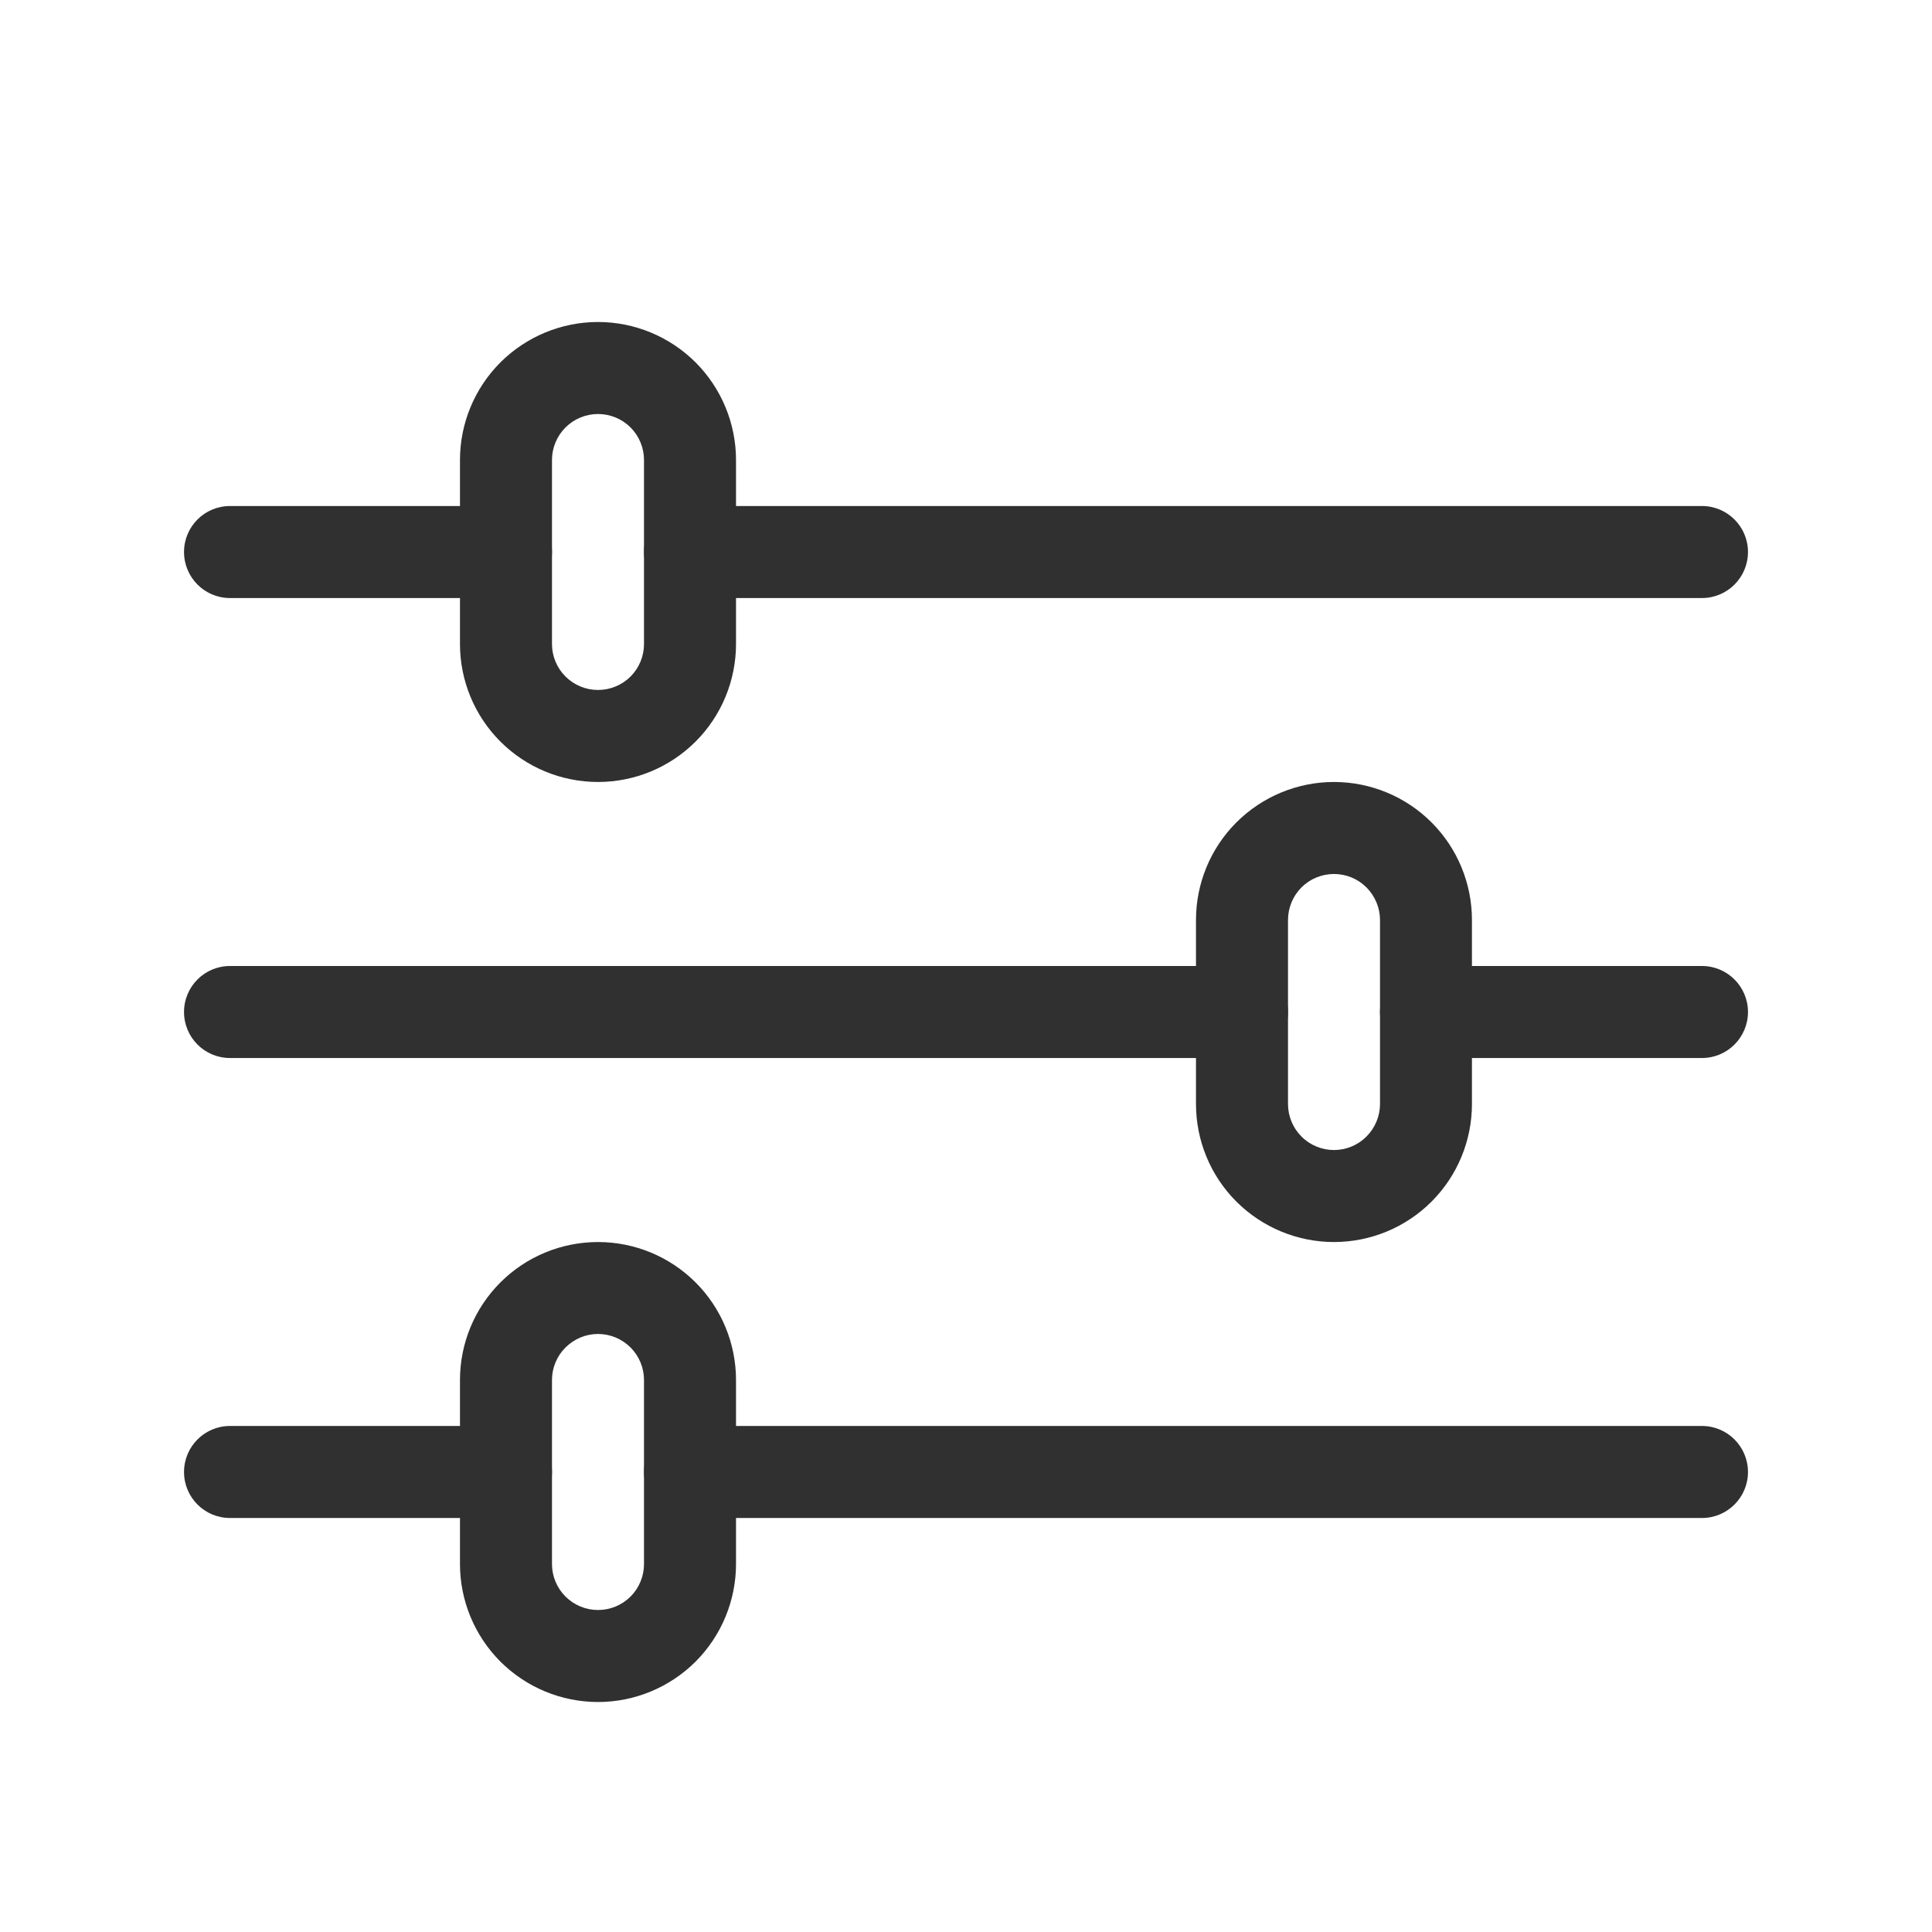
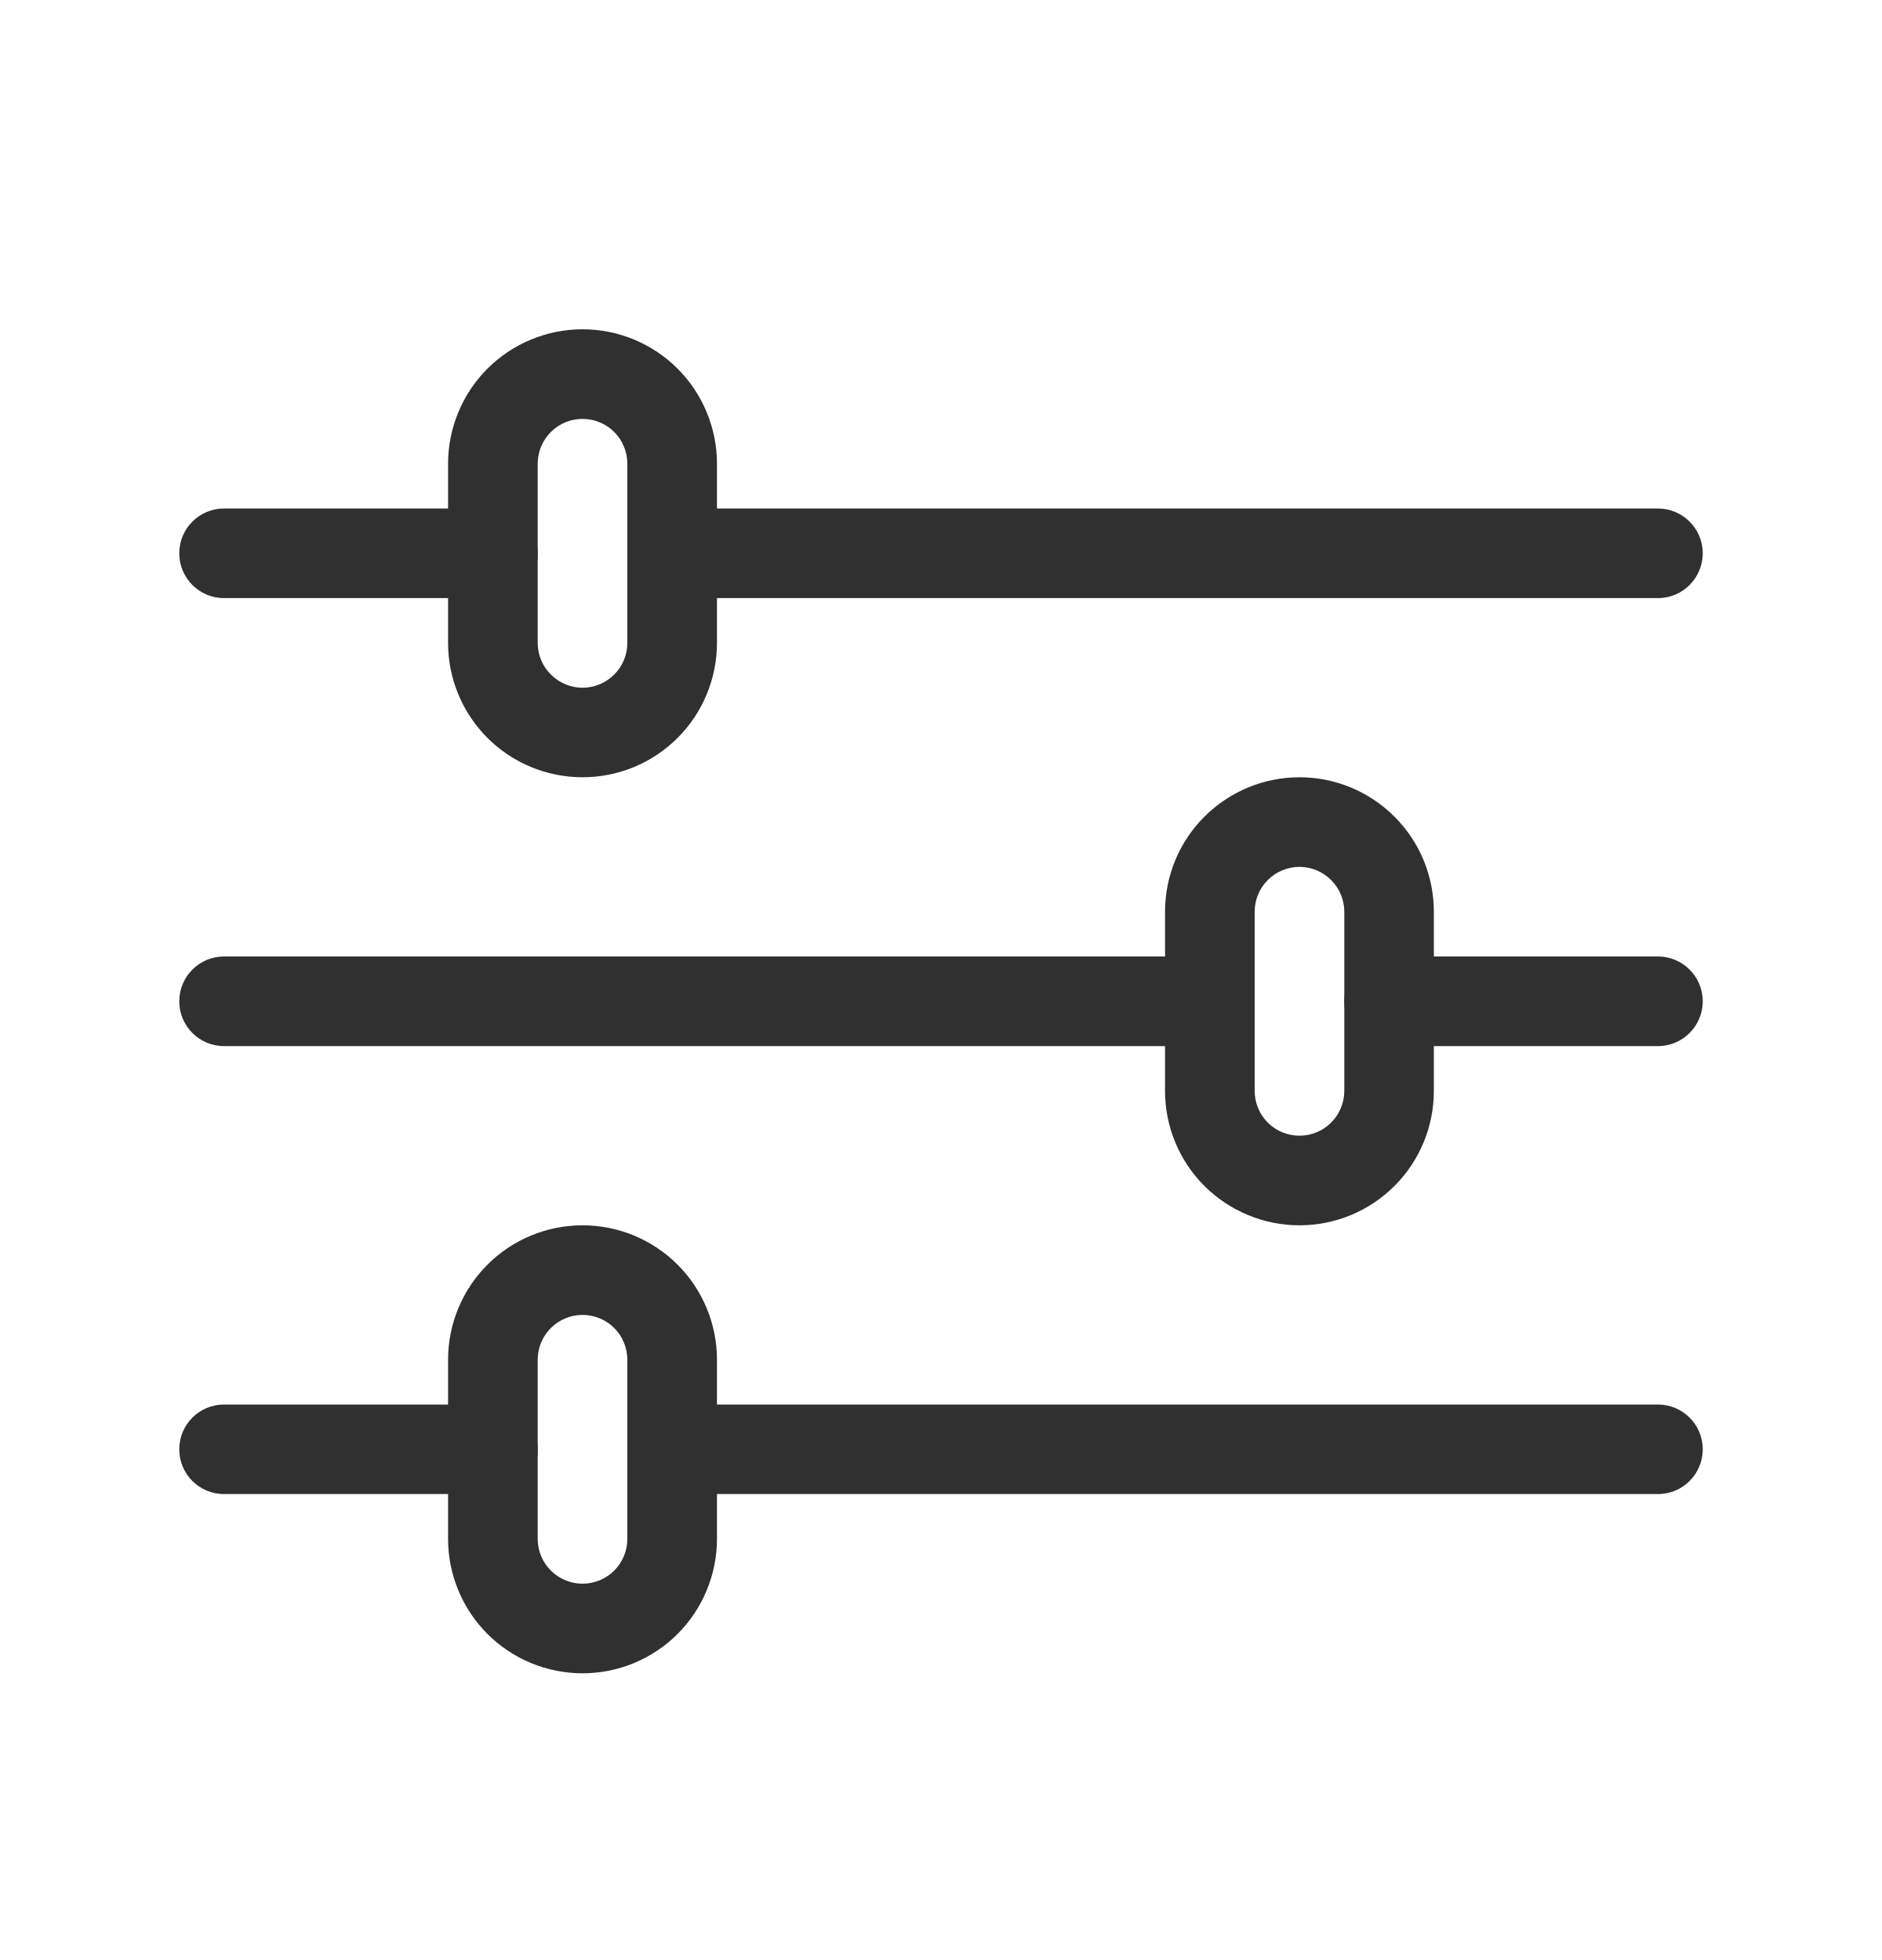
- <svg xmlns="http://www.w3.org/2000/svg" width="24" height="24" viewBox="0 0 24 24" fill="none">
-   <path fill-rule="evenodd" clip-rule="evenodd" d="M7.429 5.143C7.277 5.143 7.132 5.203 7.025 5.31C6.917 5.417 6.857 5.563 6.857 5.714V8C6.857 8.152 6.917 8.297 7.025 8.404C7.132 8.511 7.277 8.571 7.429 8.571C7.58 8.571 7.726 8.511 7.833 8.404C7.94 8.297 8 8.152 8 8V5.714C8 5.563 7.94 5.417 7.833 5.31C7.726 5.203 7.58 5.143 7.429 5.143ZM7.429 4C7.883 4 8.319 4.181 8.641 4.502C8.962 4.824 9.143 5.26 9.143 5.714V8C9.143 8.455 8.962 8.891 8.641 9.212C8.319 9.534 7.883 9.714 7.429 9.714C6.974 9.714 6.538 9.534 6.216 9.212C5.895 8.891 5.714 8.455 5.714 8V5.714C5.714 5.26 5.895 4.824 6.216 4.502C6.538 4.181 6.974 4 7.429 4Z" fill="#303030" />
-   <path fill-rule="evenodd" clip-rule="evenodd" d="M8 6.857C8 6.542 8.256 6.286 8.571 6.286H21.143C21.458 6.286 21.714 6.542 21.714 6.857C21.714 7.173 21.458 7.429 21.143 7.429H8.571C8.256 7.429 8 7.173 8 6.857Z" fill="#303030" />
-   <path fill-rule="evenodd" clip-rule="evenodd" d="M2.286 6.857C2.286 6.542 2.541 6.286 2.857 6.286H6.286C6.601 6.286 6.857 6.542 6.857 6.857C6.857 7.173 6.601 7.429 6.286 7.429H2.857C2.541 7.429 2.286 7.173 2.286 6.857Z" fill="#303030" />
-   <path fill-rule="evenodd" clip-rule="evenodd" d="M7.429 16.571C7.277 16.571 7.132 16.632 7.025 16.739C6.917 16.846 6.857 16.991 6.857 17.143V19.429C6.857 19.58 6.917 19.726 7.025 19.833C7.132 19.94 7.277 20 7.429 20C7.58 20 7.726 19.94 7.833 19.833C7.94 19.726 8 19.58 8 19.429V17.143C8 16.991 7.94 16.846 7.833 16.739C7.726 16.632 7.58 16.571 7.429 16.571ZM6.216 15.931C6.538 15.609 6.974 15.429 7.429 15.429C7.883 15.429 8.319 15.609 8.641 15.931C8.962 16.252 9.143 16.688 9.143 17.143V19.429C9.143 19.883 8.962 20.319 8.641 20.641C8.319 20.962 7.883 21.143 7.429 21.143C6.974 21.143 6.538 20.962 6.216 20.641C5.895 20.319 5.714 19.883 5.714 19.429V17.143C5.714 16.688 5.895 16.252 6.216 15.931Z" fill="#303030" />
-   <path fill-rule="evenodd" clip-rule="evenodd" d="M8 18.286C8 17.97 8.256 17.714 8.571 17.714H21.143C21.458 17.714 21.714 17.97 21.714 18.286C21.714 18.601 21.458 18.857 21.143 18.857H8.571C8.256 18.857 8 18.601 8 18.286Z" fill="#303030" />
-   <path fill-rule="evenodd" clip-rule="evenodd" d="M2.286 18.286C2.286 17.97 2.541 17.714 2.857 17.714H6.286C6.601 17.714 6.857 17.97 6.857 18.286C6.857 18.601 6.601 18.857 6.286 18.857H2.857C2.541 18.857 2.286 18.601 2.286 18.286Z" fill="#303030" />
-   <path fill-rule="evenodd" clip-rule="evenodd" d="M16.571 10.857C16.42 10.857 16.274 10.917 16.167 11.024C16.06 11.132 16 11.277 16 11.429V13.714C16 13.866 16.06 14.011 16.167 14.118C16.274 14.226 16.42 14.286 16.571 14.286C16.723 14.286 16.868 14.226 16.975 14.118C17.082 14.011 17.143 13.866 17.143 13.714V11.429C17.143 11.277 17.082 11.132 16.975 11.024C16.868 10.917 16.723 10.857 16.571 10.857ZM16.571 9.714C17.026 9.714 17.462 9.895 17.783 10.216C18.105 10.538 18.285 10.974 18.285 11.429V13.714C18.285 14.169 18.105 14.605 17.783 14.927C17.462 15.248 17.026 15.429 16.571 15.429C16.117 15.429 15.681 15.248 15.359 14.927C15.037 14.605 14.857 14.169 14.857 13.714V11.429C14.857 10.974 15.037 10.538 15.359 10.216C15.681 9.895 16.117 9.714 16.571 9.714Z" fill="#303030" />
-   <path fill-rule="evenodd" clip-rule="evenodd" d="M2.286 12.571C2.286 12.256 2.541 12 2.857 12H15.428C15.744 12 16 12.256 16 12.571C16 12.887 15.744 13.143 15.428 13.143H2.857C2.541 13.143 2.286 12.887 2.286 12.571Z" fill="#303030" />
-   <path fill-rule="evenodd" clip-rule="evenodd" d="M17.143 12.571C17.143 12.256 17.398 12 17.714 12H21.143C21.458 12 21.714 12.256 21.714 12.571C21.714 12.887 21.458 13.143 21.143 13.143H17.714C17.398 13.143 17.143 12.887 17.143 12.571Z" fill="#303030" />
+ <svg xmlns="http://www.w3.org/2000/svg" width="24" height="25" viewBox="0 0 24 25" fill="none">
+   <path fill-rule="evenodd" clip-rule="evenodd" d="M7.429 5.343C7.277 5.343 7.132 5.403 7.025 5.51C6.917 5.618 6.857 5.763 6.857 5.914V8.2C6.857 8.352 6.917 8.497 7.025 8.604C7.132 8.711 7.277 8.772 7.429 8.772C7.58 8.772 7.726 8.711 7.833 8.604C7.94 8.497 8 8.352 8 8.2V5.914C8 5.763 7.94 5.618 7.833 5.51C7.726 5.403 7.58 5.343 7.429 5.343ZM7.429 4.2C7.883 4.2 8.319 4.381 8.641 4.702C8.962 5.024 9.143 5.46 9.143 5.914V8.2C9.143 8.655 8.962 9.091 8.641 9.412C8.319 9.734 7.883 9.914 7.429 9.914C6.974 9.914 6.538 9.734 6.216 9.412C5.895 9.091 5.714 8.655 5.714 8.2V5.914C5.714 5.46 5.895 5.024 6.216 4.702C6.538 4.381 6.974 4.2 7.429 4.2Z" fill="#303030" />
+   <path fill-rule="evenodd" clip-rule="evenodd" d="M8 7.057C8 6.742 8.256 6.486 8.571 6.486H21.143C21.458 6.486 21.714 6.742 21.714 7.057C21.714 7.373 21.458 7.629 21.143 7.629H8.571C8.256 7.629 8 7.373 8 7.057Z" fill="#303030" />
+   <path fill-rule="evenodd" clip-rule="evenodd" d="M2.286 7.057C2.286 6.742 2.541 6.486 2.857 6.486H6.286C6.601 6.486 6.857 6.742 6.857 7.057C6.857 7.373 6.601 7.629 6.286 7.629H2.857C2.541 7.629 2.286 7.373 2.286 7.057Z" fill="#303030" />
+   <path fill-rule="evenodd" clip-rule="evenodd" d="M7.429 16.772C7.277 16.772 7.132 16.832 7.025 16.939C6.917 17.046 6.857 17.192 6.857 17.343V19.629C6.857 19.78 6.917 19.926 7.025 20.033C7.132 20.14 7.277 20.2 7.429 20.2C7.58 20.2 7.726 20.14 7.833 20.033C7.94 19.926 8 19.78 8 19.629V17.343C8 17.192 7.94 17.046 7.833 16.939C7.726 16.832 7.58 16.772 7.429 16.772ZM6.216 16.131C6.538 15.809 6.974 15.629 7.429 15.629C7.883 15.629 8.319 15.809 8.641 16.131C8.962 16.452 9.143 16.888 9.143 17.343V19.629C9.143 20.083 8.962 20.52 8.641 20.841C8.319 21.163 7.883 21.343 7.429 21.343C6.974 21.343 6.538 21.163 6.216 20.841C5.895 20.52 5.714 20.083 5.714 19.629V17.343C5.714 16.888 5.895 16.452 6.216 16.131Z" fill="#303030" />
+   <path fill-rule="evenodd" clip-rule="evenodd" d="M8 18.486C8 18.17 8.256 17.915 8.571 17.915H21.143C21.458 17.915 21.714 18.17 21.714 18.486C21.714 18.802 21.458 19.057 21.143 19.057H8.571C8.256 19.057 8 18.802 8 18.486Z" fill="#303030" />
+   <path fill-rule="evenodd" clip-rule="evenodd" d="M2.286 18.486C2.286 18.17 2.541 17.915 2.857 17.915H6.286C6.601 17.915 6.857 18.17 6.857 18.486C6.857 18.802 6.601 19.057 6.286 19.057H2.857C2.541 19.057 2.286 18.802 2.286 18.486Z" fill="#303030" />
+   <path fill-rule="evenodd" clip-rule="evenodd" d="M16.571 11.057C16.42 11.057 16.274 11.118 16.167 11.225C16.06 11.332 16 11.477 16 11.629V13.915C16 14.066 16.06 14.211 16.167 14.319C16.274 14.426 16.42 14.486 16.571 14.486C16.723 14.486 16.868 14.426 16.975 14.319C17.082 14.211 17.143 14.066 17.143 13.915V11.629C17.143 11.477 17.082 11.332 16.975 11.225C16.868 11.118 16.723 11.057 16.571 11.057ZM16.571 9.914C17.026 9.914 17.462 10.095 17.783 10.417C18.105 10.738 18.285 11.174 18.285 11.629V13.915C18.285 14.369 18.105 14.805 17.783 15.127C17.462 15.448 17.026 15.629 16.571 15.629C16.117 15.629 15.681 15.448 15.359 15.127C15.037 14.805 14.857 14.369 14.857 13.915V11.629C14.857 11.174 15.037 10.738 15.359 10.417C15.681 10.095 16.117 9.914 16.571 9.914Z" fill="#303030" />
+   <path fill-rule="evenodd" clip-rule="evenodd" d="M2.286 12.772C2.286 12.456 2.541 12.2 2.857 12.2H15.428C15.744 12.2 16 12.456 16 12.772C16 13.087 15.744 13.343 15.428 13.343H2.857C2.541 13.343 2.286 13.087 2.286 12.772Z" fill="#303030" />
+   <path fill-rule="evenodd" clip-rule="evenodd" d="M17.143 12.772C17.143 12.456 17.398 12.2 17.714 12.2H21.143C21.458 12.2 21.714 12.456 21.714 12.772C21.714 13.087 21.458 13.343 21.143 13.343H17.714C17.398 13.343 17.143 13.087 17.143 12.772Z" fill="#303030" />
</svg>
